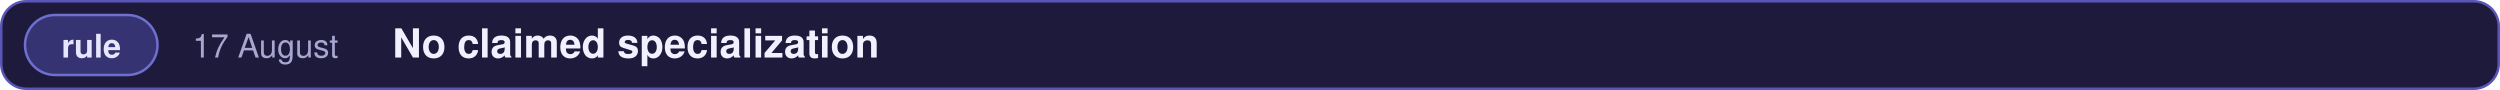
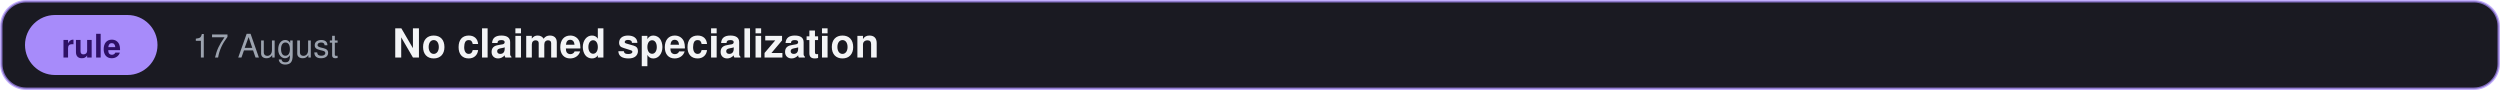
<svg xmlns="http://www.w3.org/2000/svg" width="1000" height="36" viewBox="0 0 1000 36" font-family="Segoe UI, -apple-system, Helvetica, Arial, sans-serif">
-   <rect x="0.5" y="0.5" width="999" height="35" rx="10" fill="#1e1a3c" stroke="#5a55b8" />
-   <rect x="10" y="6" width="53" height="24" rx="12" fill="#363372" stroke="#6f6fd0" />
-   <text x="36.5" y="23" text-anchor="middle" fill="#e6e6ff" font-size="13" font-weight="700">rule</text>
-   <text x="77" y="23" fill="#a9a6d0" font-size="13">17 August</text>
-   <text x="157" y="23" fill="#f2f0ff" font-size="16" font-weight="700">No claimed specialization</text>
+   <rect x="0.5" y="0.5" width="999" height="35" rx="10" fill="#1a1a22" stroke="#a78bfa" stroke-opacity=".7" />
+   <rect x="10" y="6" width="53" height="24" rx="12" fill="#a78bfa" />
+   <text x="36.5" y="23" text-anchor="middle" fill="#2e1065" font-size="13" font-weight="700">rule</text>
+   <text x="77" y="23" fill="#9ca3af" font-size="13">17 August</text>
+   <text x="157" y="23" fill="#f3f4f6" font-size="16" font-weight="700">No claimed specialization</text>
</svg>
